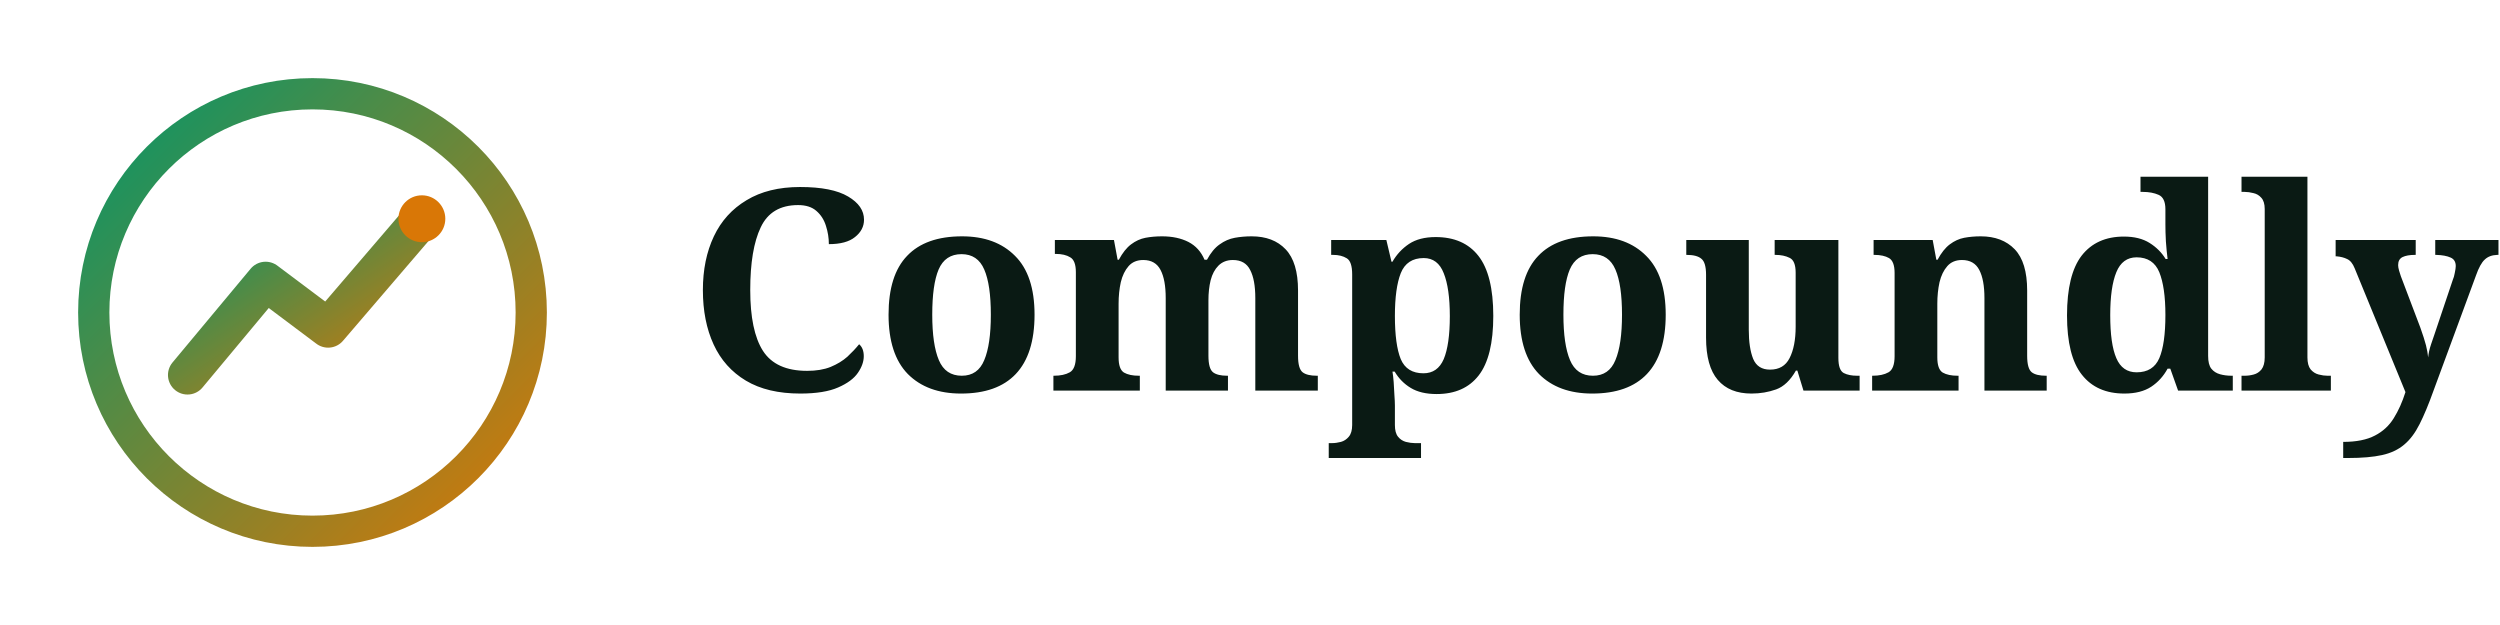
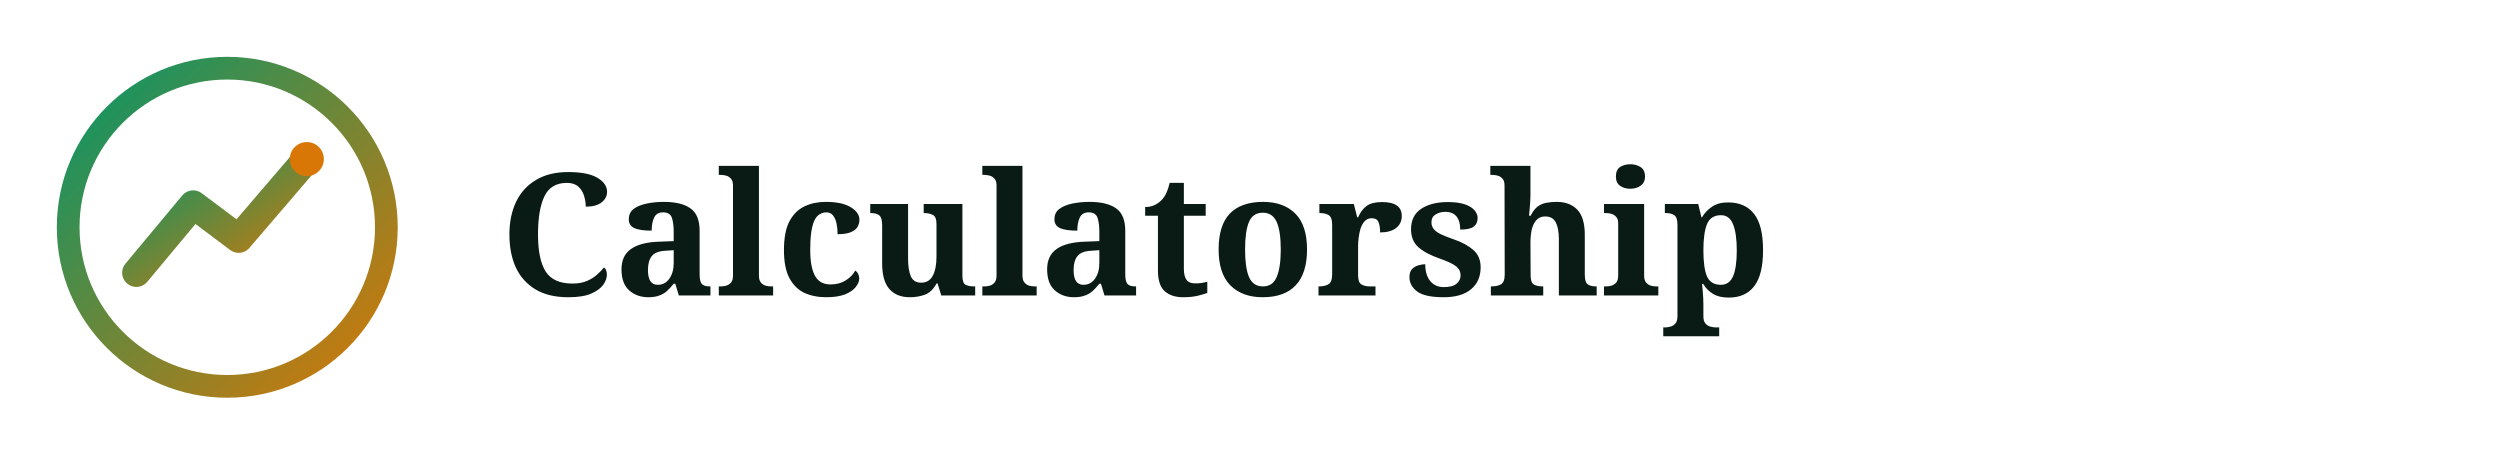
- <svg xmlns="http://www.w3.org/2000/svg" viewBox="0 0 160 40" width="160" height="40">
+ <svg xmlns="http://www.w3.org/2000/svg" viewBox="0 0 220 40" width="220" height="40">
  <defs>
    <linearGradient id="brandGrad" x1="0%" y1="0%" x2="100%" y2="100%">
      <stop offset="0%" stop-color="#059669" />
      <stop offset="100%" stop-color="#D97706" />
    </linearGradient>
  </defs>
  <g transform="translate(4, 4)">
    <circle cx="16" cy="16" r="14" fill="none" stroke="url(#brandGrad)" stroke-width="2" />
    <path d="M8 20 L13 14 L17 17 L23 10" stroke="url(#brandGrad)" stroke-width="2.5" fill="none" stroke-linecap="round" stroke-linejoin="round" />
    <circle cx="23" cy="10" r="1.5" fill="#D97706" />
  </g>
-   <text x="44" y="25" font-family="'Fraunces', Georgia, serif" font-size="18" font-weight="700" fill="#0A1A14">Compoundly</text>
+   <text x="44" y="26" font-family="'Fraunces', Georgia, serif" font-size="15" font-weight="700" fill="#0A1A14">Calculatorship</text>
</svg>
